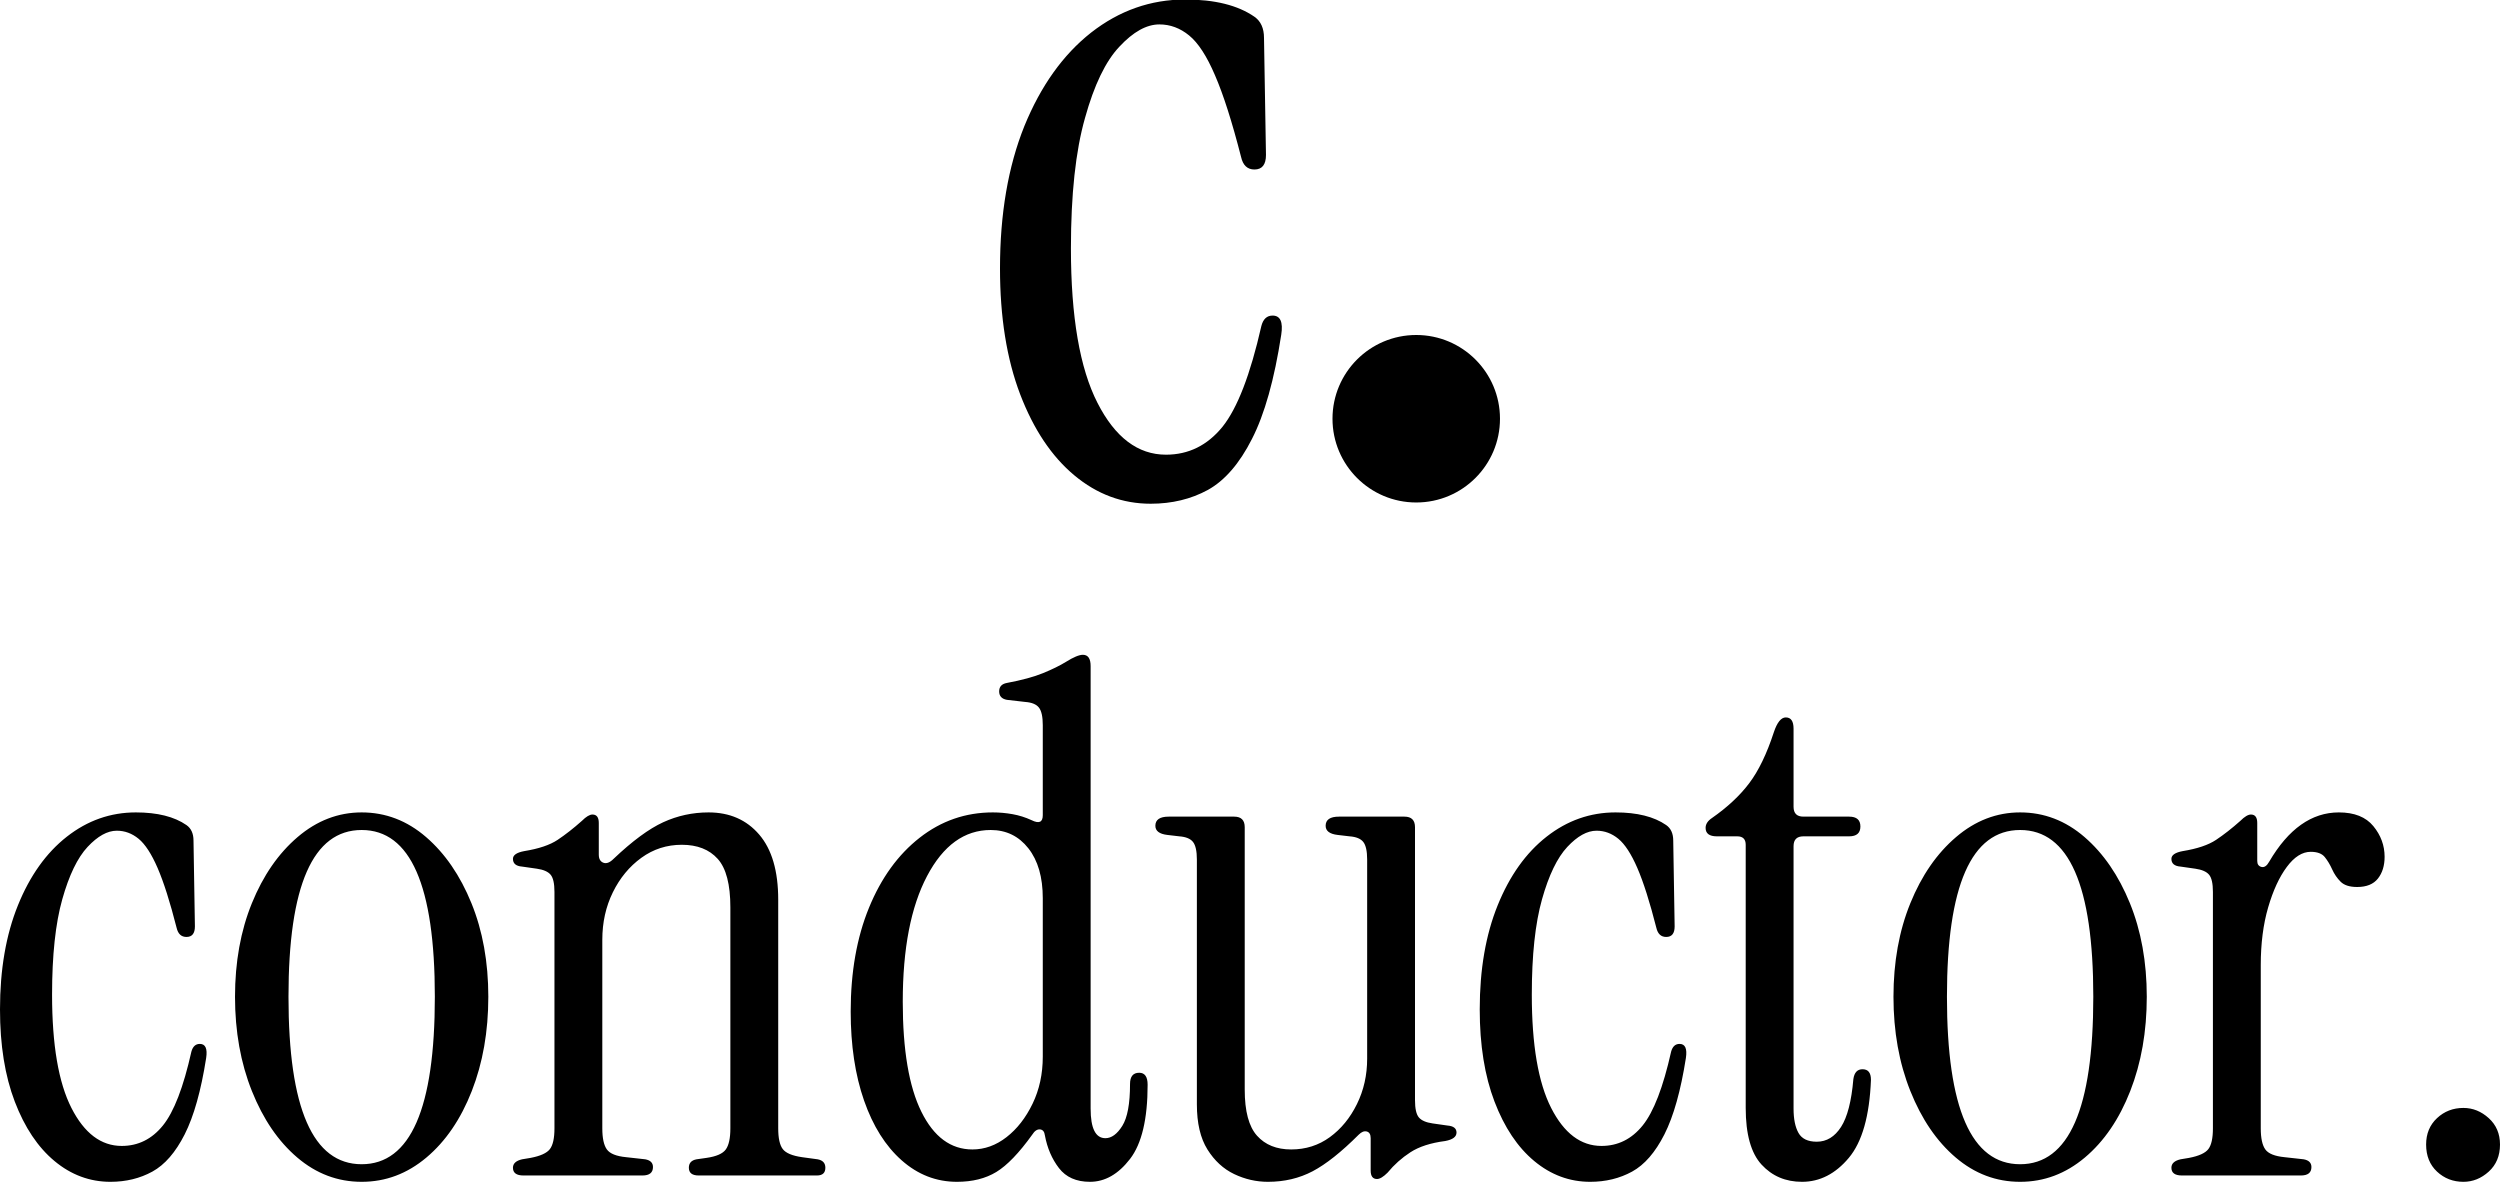
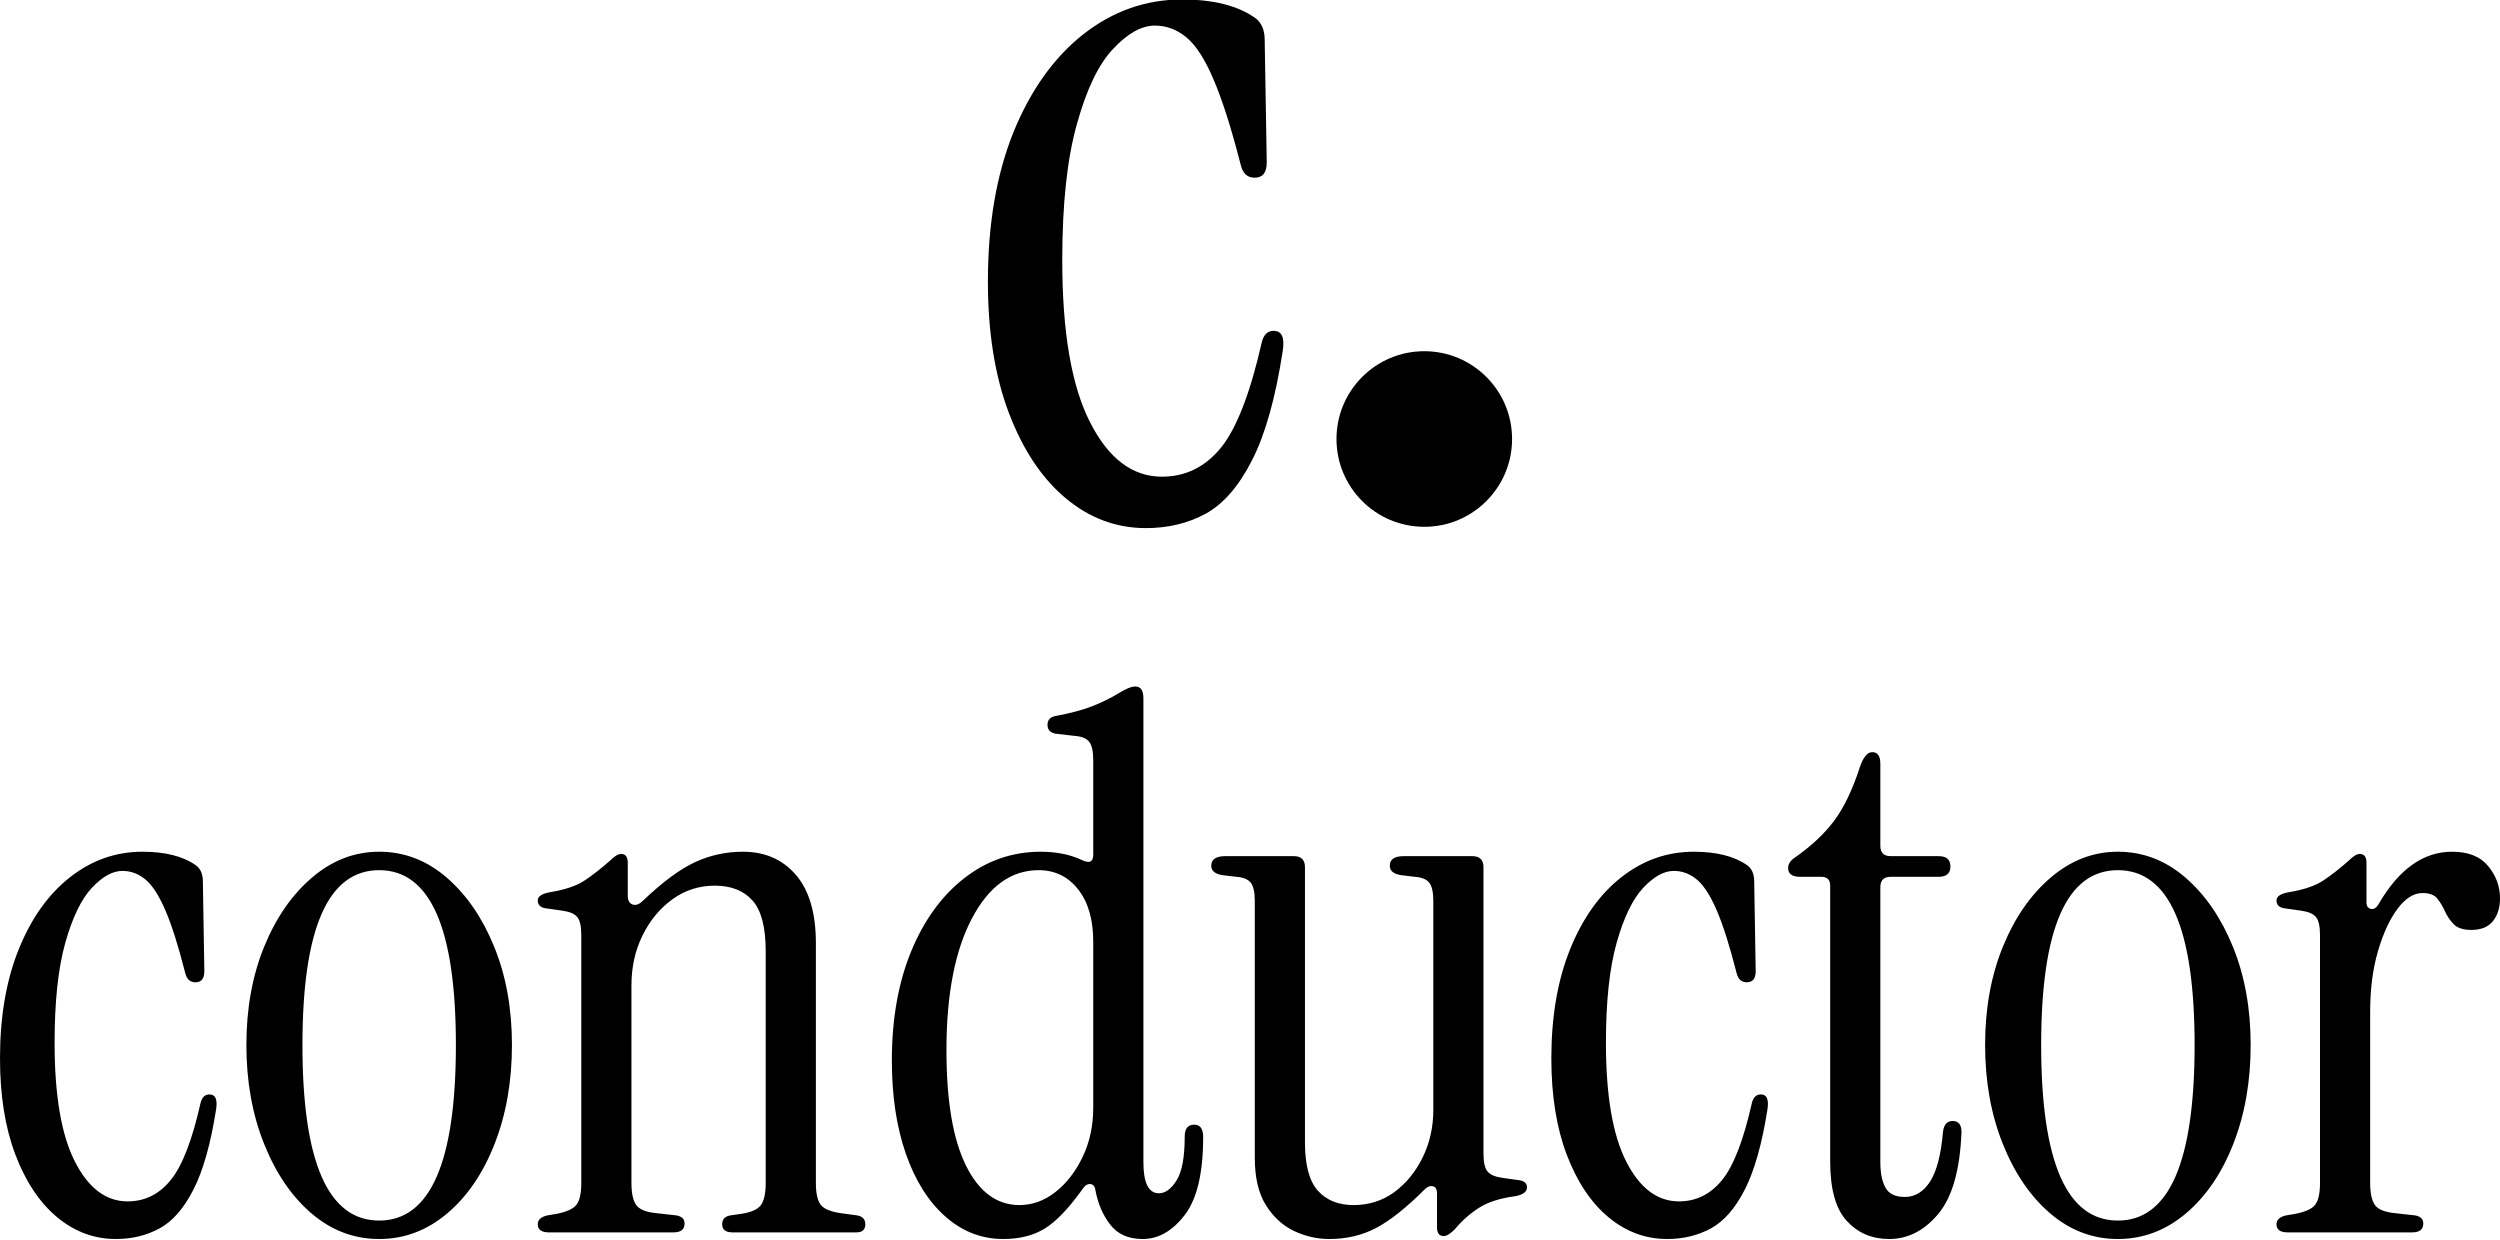
- <svg xmlns="http://www.w3.org/2000/svg" aria-label="conductor" viewBox="0 0 355.3 167.96">
+ <svg xmlns="http://www.w3.org/2000/svg" aria-label="conductor" viewBox="0 0 338.9 167.96">
  <g fill="currentColor">
-     <path d="M163.54 71.59q-6.02 0-10.85-4.03-4.83-4.02-7.7-11.51-2.87-7.53-2.87-17.9 0-11.61 3.46-20.22 3.5-8.58 9.49-13.3 6.02-4.7 13.37-4.7 6.3 0 9.84 2.45 1.36.95 1.36 3.01l.28 16.63q0 2.07-1.64 2.07-1.5 0-1.9-1.79-1.92-7.49-3.7-11.59-1.75-4.1-3.68-5.67-1.92-1.57-4.23-1.57-2.73 0-5.67 3.15-2.95 3.11-4.9 10.15-2 7.04-2 18.52 0 14.6 3.78 21.98 3.75 7.35 9.73 7.35 4.8 0 8.02-3.95 3.18-3.96 5.53-14.32.38-1.5 1.6-1.5 1.65 0 1.23 2.72-1.47 9.56-4.16 14.81-2.66 5.25-6.27 7.25-3.6 1.96-8.12 1.96" />
-     <circle cx="22.75" cy="22.9" r="3.4" transform="translate(121.64 -20.65)scale(3.50049)" />
+     <path d="M155.34 71.59q-6.02 0-10.85-4.03-4.83-4.02-7.7-11.51-2.87-7.53-2.87-17.9 0-11.61 3.46-20.22 3.5-8.58 9.49-13.3 6.02-4.7 13.37-4.7 6.3 0 9.84 2.45 1.36.95 1.36 3.01l.28 16.63q0 2.07-1.64 2.07-1.5 0-1.9-1.79-1.92-7.49-3.7-11.59-1.75-4.1-3.68-5.67-1.92-1.57-4.23-1.57-2.73 0-5.67 3.15-2.95 3.11-4.9 10.15-2 7.04-2 18.52 0 14.6 3.78 21.98 3.75 7.35 9.73 7.35 4.8 0 8.02-3.95 3.18-3.96 5.53-14.32.38-1.5 1.6-1.5 1.65 0 1.23 2.72-1.47 9.56-4.16 14.81-2.66 5.25-6.27 7.25-3.6 1.96-8.12 1.96" />
+     <circle cx="22.75" cy="22.9" r="3.4" transform="translate(113.44 -20.65)scale(3.50049)" />
  </g>
-   <path fill="currentColor" d="M15.7 167.96q-4.4 0-7.95-2.95t-5.65-8.45-2.1-13.1q0-8.5 2.55-14.8t6.95-9.75 9.8-3.45q4.6 0 7.2 1.8 1 .7 1 2.2l.2 12.2q0 1.5-1.2 1.5-1.1 0-1.4-1.3-1.4-5.5-2.7-8.5t-2.7-4.15-3.1-1.15q-2 0-4.15 2.3t-3.6 7.45-1.45 13.55q0 10.7 2.75 16.1t7.15 5.4q3.5 0 5.85-2.9t4.05-10.5q.3-1.1 1.2-1.1 1.2 0 .9 2-1.1 7-3.05 10.85t-4.6 5.3-5.95 1.45m35.7 0q-5.1 0-9.15-3.45t-6.45-9.45-2.4-13.4 2.4-13.3 6.5-9.4 9.1-3.5q5.1 0 9.15 3.5t6.45 9.4 2.4 13.3-2.35 13.4-6.45 9.45-9.2 3.45m0-2.5q10.4 0 10.4-23.8 0-23.7-10.4-23.7T41 141.66q0 23.8 10.4 23.8m39.9 1.6H74.4q-1.5 0-1.5-1.1 0-.9 1.3-1.2l1.2-.2q2.1-.4 2.75-1.25t.65-2.95v-33.6q0-1.8-.55-2.45t-1.95-.85l-2.1-.3q-1.3-.1-1.3-1.1 0-.8 1.6-1.1 3.1-.5 4.75-1.6t3.45-2.7q.9-.9 1.5-.9.9 0 .9 1.2v4.5q0 .9.65 1.15t1.45-.55q4-3.8 7.05-5.2t6.45-1.4q4.5 0 7.2 3.15t2.7 9.25v32.5q0 2.1.65 2.95t2.75 1.15l2.2.3q1.1.2 1.1 1.2 0 1.1-1.2 1.1H99.3q-1.4 0-1.4-1.1 0-1 1.1-1.2l1.4-.2q2.1-.3 2.75-1.2t.65-3v-31.4q0-4.9-1.8-6.9t-5.1-2q-3.2 0-5.75 1.85t-4.05 4.9-1.5 6.75v26.8q0 2.1.65 3t2.75 1.1l2.7.3q1.1.2 1.1 1.1 0 1.2-1.5 1.2m44.7.9q-4.4 0-7.85-3.05t-5.35-8.5-1.9-12.65q0-8.4 2.6-14.75t7.2-9.95 10.4-3.6q1.4 0 2.8.25t2.7.85q1.6.8 1.6-.7v-12.8q0-1.8-.55-2.5t-1.95-.8l-2.6-.3q-1.1-.2-1.1-1.2t1.1-1.2q3.2-.6 5.15-1.4t3.25-1.6q1.6-1 2.4-1 1.1 0 1.1 1.6v62.9q0 4.2 2.1 4.2 1.3 0 2.4-1.75t1.1-5.95q0-1.6 1.3-1.6 1.2 0 1.2 1.7 0 7.3-2.5 10.55t-5.7 3.25q-2.9 0-4.4-1.95t-2-4.65q-.1-.8-.7-.85t-1.1.75q-2.8 3.9-5.1 5.3t-5.6 1.4m2.2-4.6q2.6 0 4.85-1.75t3.7-4.75 1.45-6.7v-22.5q0-4.5-2.05-7.1t-5.35-2.6q-5.6 0-9.05 6.55t-3.45 17.85q0 10.3 2.65 15.65t7.25 5.35m42 4.6q-2.5 0-4.8-1.1t-3.8-3.5-1.5-6.4v-34.8q0-1.8-.55-2.5t-1.95-.8l-1.7-.2q-1.7-.2-1.7-1.3 0-1.3 1.9-1.3h9.3q1.5 0 1.5 1.5v37.3q0 4.6 1.75 6.55t4.85 1.95 5.5-1.75 3.85-4.7 1.45-6.45v-28.3q0-1.8-.55-2.5t-1.95-.8l-1.7-.2q-1.7-.2-1.7-1.3 0-1.3 1.9-1.3h9.3q1.5 0 1.5 1.5v38.8q0 1.8.55 2.45t1.95.85l2.1.3q1.3.1 1.3 1t-1.6 1.2q-3.1.4-4.95 1.6t-3.25 2.9q-.9.9-1.5.9-.9 0-.9-1.2v-4.6q0-.8-.55-.95t-1.15.45q-3.7 3.7-6.55 5.2t-6.35 1.5m45.8 0q-4.4 0-7.95-2.95t-5.65-8.45-2.1-13.1q0-8.5 2.55-14.8t6.95-9.75 9.8-3.45q4.6 0 7.2 1.8 1 .7 1 2.2l.2 12.2q0 1.5-1.2 1.5-1.1 0-1.4-1.3-1.4-5.5-2.7-8.5t-2.7-4.15-3.1-1.15q-2 0-4.15 2.3t-3.6 7.45-1.45 13.55q0 10.7 2.75 16.1t7.15 5.4q3.5 0 5.85-2.9t4.05-10.5q.3-1.1 1.2-1.1 1.2 0 .9 2-1.1 7-3.05 10.85t-4.6 5.3-5.95 1.45m30.1 0q-3.5 0-5.75-2.45t-2.25-8.05v-37.4q0-1.2-1.2-1.2H244q-1.6 0-1.6-1.2 0-.8.9-1.4 3.3-2.3 5.3-4.95t3.5-7.25q.7-2.1 1.7-2.1 1.1 0 1.1 1.6v11.1q0 1.4 1.4 1.4h6.5q1.6 0 1.6 1.4t-1.6 1.4h-6.5q-1.4 0-1.4 1.4v37.3q0 2.2.7 3.45t2.6 1.25q2.1 0 3.45-2.1t1.75-6.8q.2-1.4 1.3-1.4 1.2 0 1.2 1.5-.3 7.7-3.15 11.1t-6.65 3.4m31 0q-5.1 0-9.15-3.45t-6.45-9.45-2.4-13.4 2.4-13.3 6.5-9.4 9.1-3.5q5.1 0 9.15 3.5t6.45 9.4 2.4 13.3-2.35 13.4-6.45 9.45-9.2 3.45m0-2.5q10.4 0 10.4-23.8 0-23.7-10.4-23.7t-10.4 23.7q0 23.8 10.4 23.8m35.4-43q4.1-7 9.9-7 3.3 0 4.9 1.95t1.6 4.35q0 1.9-.95 3.1t-2.95 1.2q-1.6 0-2.35-.75t-1.2-1.75-1.05-1.75-2-.75q-1.8 0-3.4 2.15t-2.65 5.75-1.05 8.2v23.2q0 2.1.65 3t2.75 1.1l2.7.3q1.1.2 1.1 1.1 0 1.2-1.5 1.2h-16.9q-1.5 0-1.5-1.1 0-.9 1.3-1.2l1.2-.2q2.1-.4 2.75-1.25t.65-2.95v-33.6q0-1.8-.55-2.45t-1.95-.85l-2.1-.3q-1.3-.1-1.3-1.1 0-.8 1.6-1.1 3.1-.5 4.75-1.6t3.45-2.7q.9-.9 1.5-.9.9 0 .9 1.2v5.4q0 .7.6.85t1.1-.75m27.6 45.5q-2.2 0-3.75-1.45t-1.55-3.85q0-2.3 1.55-3.75t3.75-1.45q2 0 3.6 1.45t1.6 3.75q0 2.4-1.6 3.85t-3.6 1.45" />
+   <path fill="currentColor" d="M15.7 167.96q-4.4 0-7.95-2.95t-5.65-8.45-2.1-13.1q0-8.5 2.55-14.8t6.95-9.75 9.8-3.45q4.6 0 7.2 1.8 1 .7 1 2.2l.2 12.2q0 1.5-1.2 1.5-1.1 0-1.4-1.3-1.4-5.5-2.7-8.5t-2.7-4.15-3.1-1.15q-2 0-4.15 2.3t-3.6 7.45-1.45 13.55q0 10.7 2.75 16.1t7.15 5.4q3.5 0 5.85-2.9t4.05-10.5q.3-1.1 1.2-1.1 1.2 0 .9 2-1.1 7-3.05 10.85t-4.6 5.3-5.95 1.45m35.7 0q-5.1 0-9.15-3.45t-6.45-9.45-2.4-13.4 2.4-13.3 6.5-9.4 9.1-3.5q5.1 0 9.15 3.5t6.45 9.4 2.4 13.3-2.35 13.4-6.45 9.45-9.2 3.45m0-2.5q10.4 0 10.4-23.8 0-23.7-10.4-23.7T41 141.66q0 23.8 10.4 23.8m39.9 1.6H74.4q-1.5 0-1.5-1.1 0-.9 1.3-1.2l1.2-.2q2.1-.4 2.75-1.25t.65-2.95v-33.6q0-1.8-.55-2.45t-1.95-.85l-2.1-.3q-1.3-.1-1.3-1.1 0-.8 1.6-1.1 3.1-.5 4.75-1.6t3.45-2.7q.9-.9 1.5-.9.9 0 .9 1.2v4.5q0 .9.65 1.15t1.45-.55q4-3.8 7.05-5.2t6.45-1.4q4.5 0 7.2 3.15t2.7 9.25v32.5q0 2.1.65 2.95t2.75 1.15l2.2.3q1.1.2 1.1 1.2 0 1.1-1.2 1.1H99.3q-1.4 0-1.4-1.1 0-1 1.1-1.2l1.4-.2q2.1-.3 2.75-1.2t.65-3v-31.4q0-4.9-1.8-6.9t-5.1-2q-3.2 0-5.75 1.85t-4.05 4.9-1.5 6.75v26.8q0 2.1.65 3t2.75 1.1l2.7.3q1.1.2 1.1 1.1 0 1.2-1.5 1.2m44.7.9q-4.4 0-7.85-3.05t-5.35-8.5-1.9-12.65q0-8.4 2.6-14.75t7.2-9.95 10.4-3.6q1.4 0 2.8.25t2.7.85q1.6.8 1.6-.7v-12.8q0-1.8-.55-2.5t-1.95-.8l-2.6-.3q-1.1-.2-1.1-1.2t1.1-1.2q3.2-.6 5.15-1.4t3.25-1.6q1.6-1 2.4-1 1.1 0 1.1 1.6v62.9q0 4.2 2.1 4.2 1.3 0 2.4-1.75t1.1-5.95q0-1.6 1.3-1.6 1.2 0 1.2 1.7 0 7.3-2.5 10.55t-5.7 3.25q-2.9 0-4.4-1.95t-2-4.65q-.1-.8-.7-.85t-1.1.75q-2.8 3.9-5.1 5.3t-5.6 1.4m2.2-4.6q2.6 0 4.85-1.75t3.7-4.75 1.45-6.7v-22.5q0-4.5-2.05-7.1t-5.35-2.6q-5.6 0-9.05 6.55t-3.45 17.85q0 10.3 2.65 15.65t7.25 5.35m42 4.6q-2.5 0-4.8-1.1t-3.8-3.5-1.5-6.4v-34.8q0-1.8-.55-2.5t-1.95-.8l-1.7-.2q-1.7-.2-1.7-1.3 0-1.3 1.9-1.3h9.3q1.5 0 1.5 1.5v37.3q0 4.6 1.75 6.55t4.85 1.95 5.5-1.75 3.85-4.7 1.45-6.45v-28.3q0-1.8-.55-2.5t-1.95-.8l-1.7-.2q-1.7-.2-1.7-1.3 0-1.3 1.9-1.3h9.3q1.5 0 1.5 1.5v38.8q0 1.8.55 2.45t1.95.85l2.1.3q1.3.1 1.3 1t-1.6 1.2q-3.1.4-4.95 1.6t-3.25 2.9q-.9.9-1.5.9-.9 0-.9-1.2v-4.6q0-.8-.55-.95t-1.15.45q-3.7 3.7-6.55 5.2t-6.35 1.5m45.8 0q-4.4 0-7.95-2.95t-5.65-8.45-2.1-13.1q0-8.5 2.55-14.8t6.95-9.75 9.8-3.45q4.6 0 7.2 1.8 1 .7 1 2.2l.2 12.2q0 1.5-1.2 1.5-1.1 0-1.4-1.3-1.4-5.5-2.7-8.5t-2.7-4.15-3.1-1.15q-2 0-4.15 2.3t-3.6 7.45-1.45 13.55q0 10.7 2.75 16.1t7.15 5.4q3.5 0 5.85-2.9t4.05-10.5q.3-1.1 1.2-1.1 1.2 0 .9 2-1.1 7-3.05 10.85t-4.6 5.3-5.95 1.45m30.1 0q-3.5 0-5.75-2.45t-2.25-8.05v-37.4q0-1.2-1.2-1.2H244q-1.6 0-1.6-1.2 0-.8.9-1.4 3.3-2.3 5.3-4.95t3.5-7.25q.7-2.1 1.7-2.1 1.1 0 1.1 1.6v11.1q0 1.4 1.4 1.4h6.5q1.6 0 1.6 1.4t-1.6 1.4h-6.5q-1.4 0-1.4 1.4v37.3q0 2.2.7 3.45t2.6 1.25q2.1 0 3.45-2.1t1.75-6.8q.2-1.4 1.3-1.4 1.2 0 1.2 1.5-.3 7.7-3.15 11.1t-6.65 3.4m31 0q-5.1 0-9.15-3.45t-6.45-9.45-2.4-13.4 2.4-13.3 6.5-9.4 9.1-3.5q5.1 0 9.15 3.5t6.45 9.4 2.4 13.3-2.35 13.4-6.45 9.45-9.2 3.45m0-2.5q10.4 0 10.4-23.8 0-23.7-10.4-23.7t-10.4 23.7q0 23.8 10.4 23.8m35.4-43q4.1-7 9.9-7 3.3 0 4.9 1.95t1.6 4.35q0 1.9-.95 3.1t-2.95 1.2q-1.6 0-2.35-.75t-1.2-1.75-1.05-1.75-2-.75q-1.8 0-3.4 2.15t-2.65 5.75-1.05 8.2v23.2q0 2.1.65 3t2.75 1.1l2.7.3q1.1.2 1.1 1.1 0 1.2-1.5 1.2h-16.9q-1.5 0-1.5-1.1 0-.9 1.3-1.2l1.2-.2q2.1-.4 2.75-1.25t.65-2.95v-33.6q0-1.8-.55-2.45t-1.95-.85l-2.1-.3q-1.3-.1-1.3-1.1 0-.8 1.6-1.1 3.1-.5 4.75-1.6t3.45-2.7q.9-.9 1.5-.9.9 0 .9 1.2v5.4q0 .7.6.85t1.1-.75" />
</svg>
